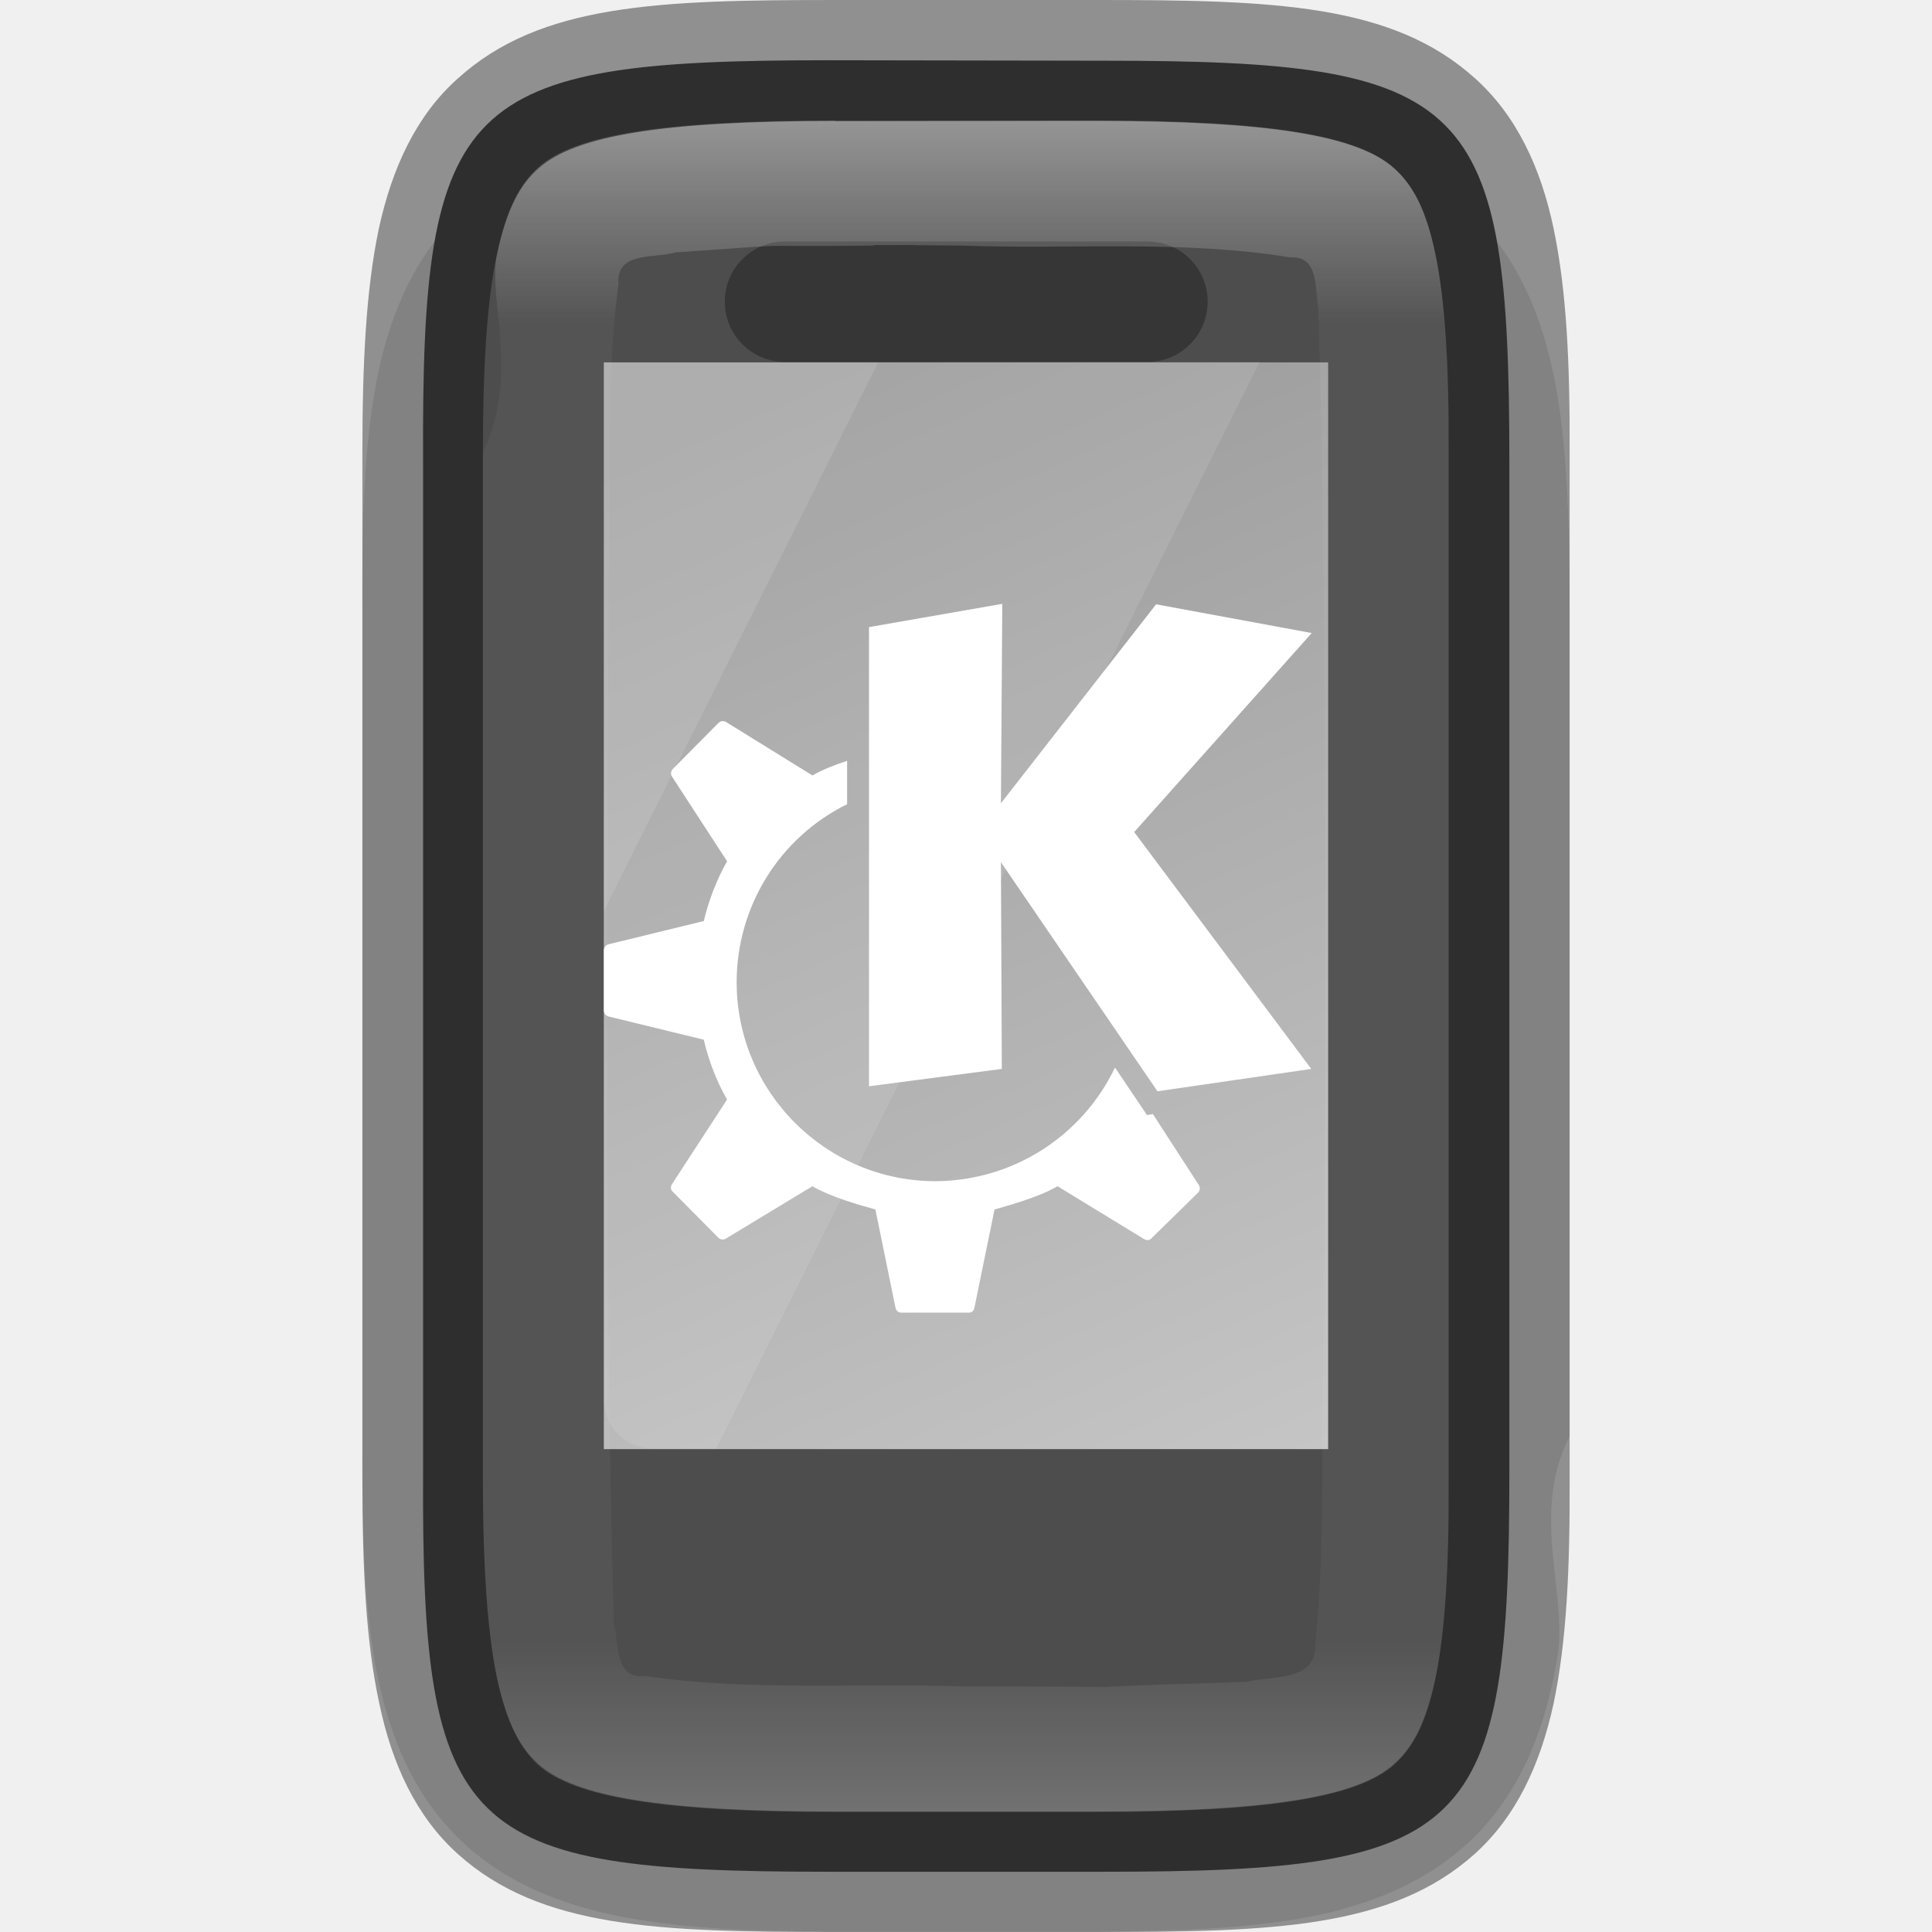
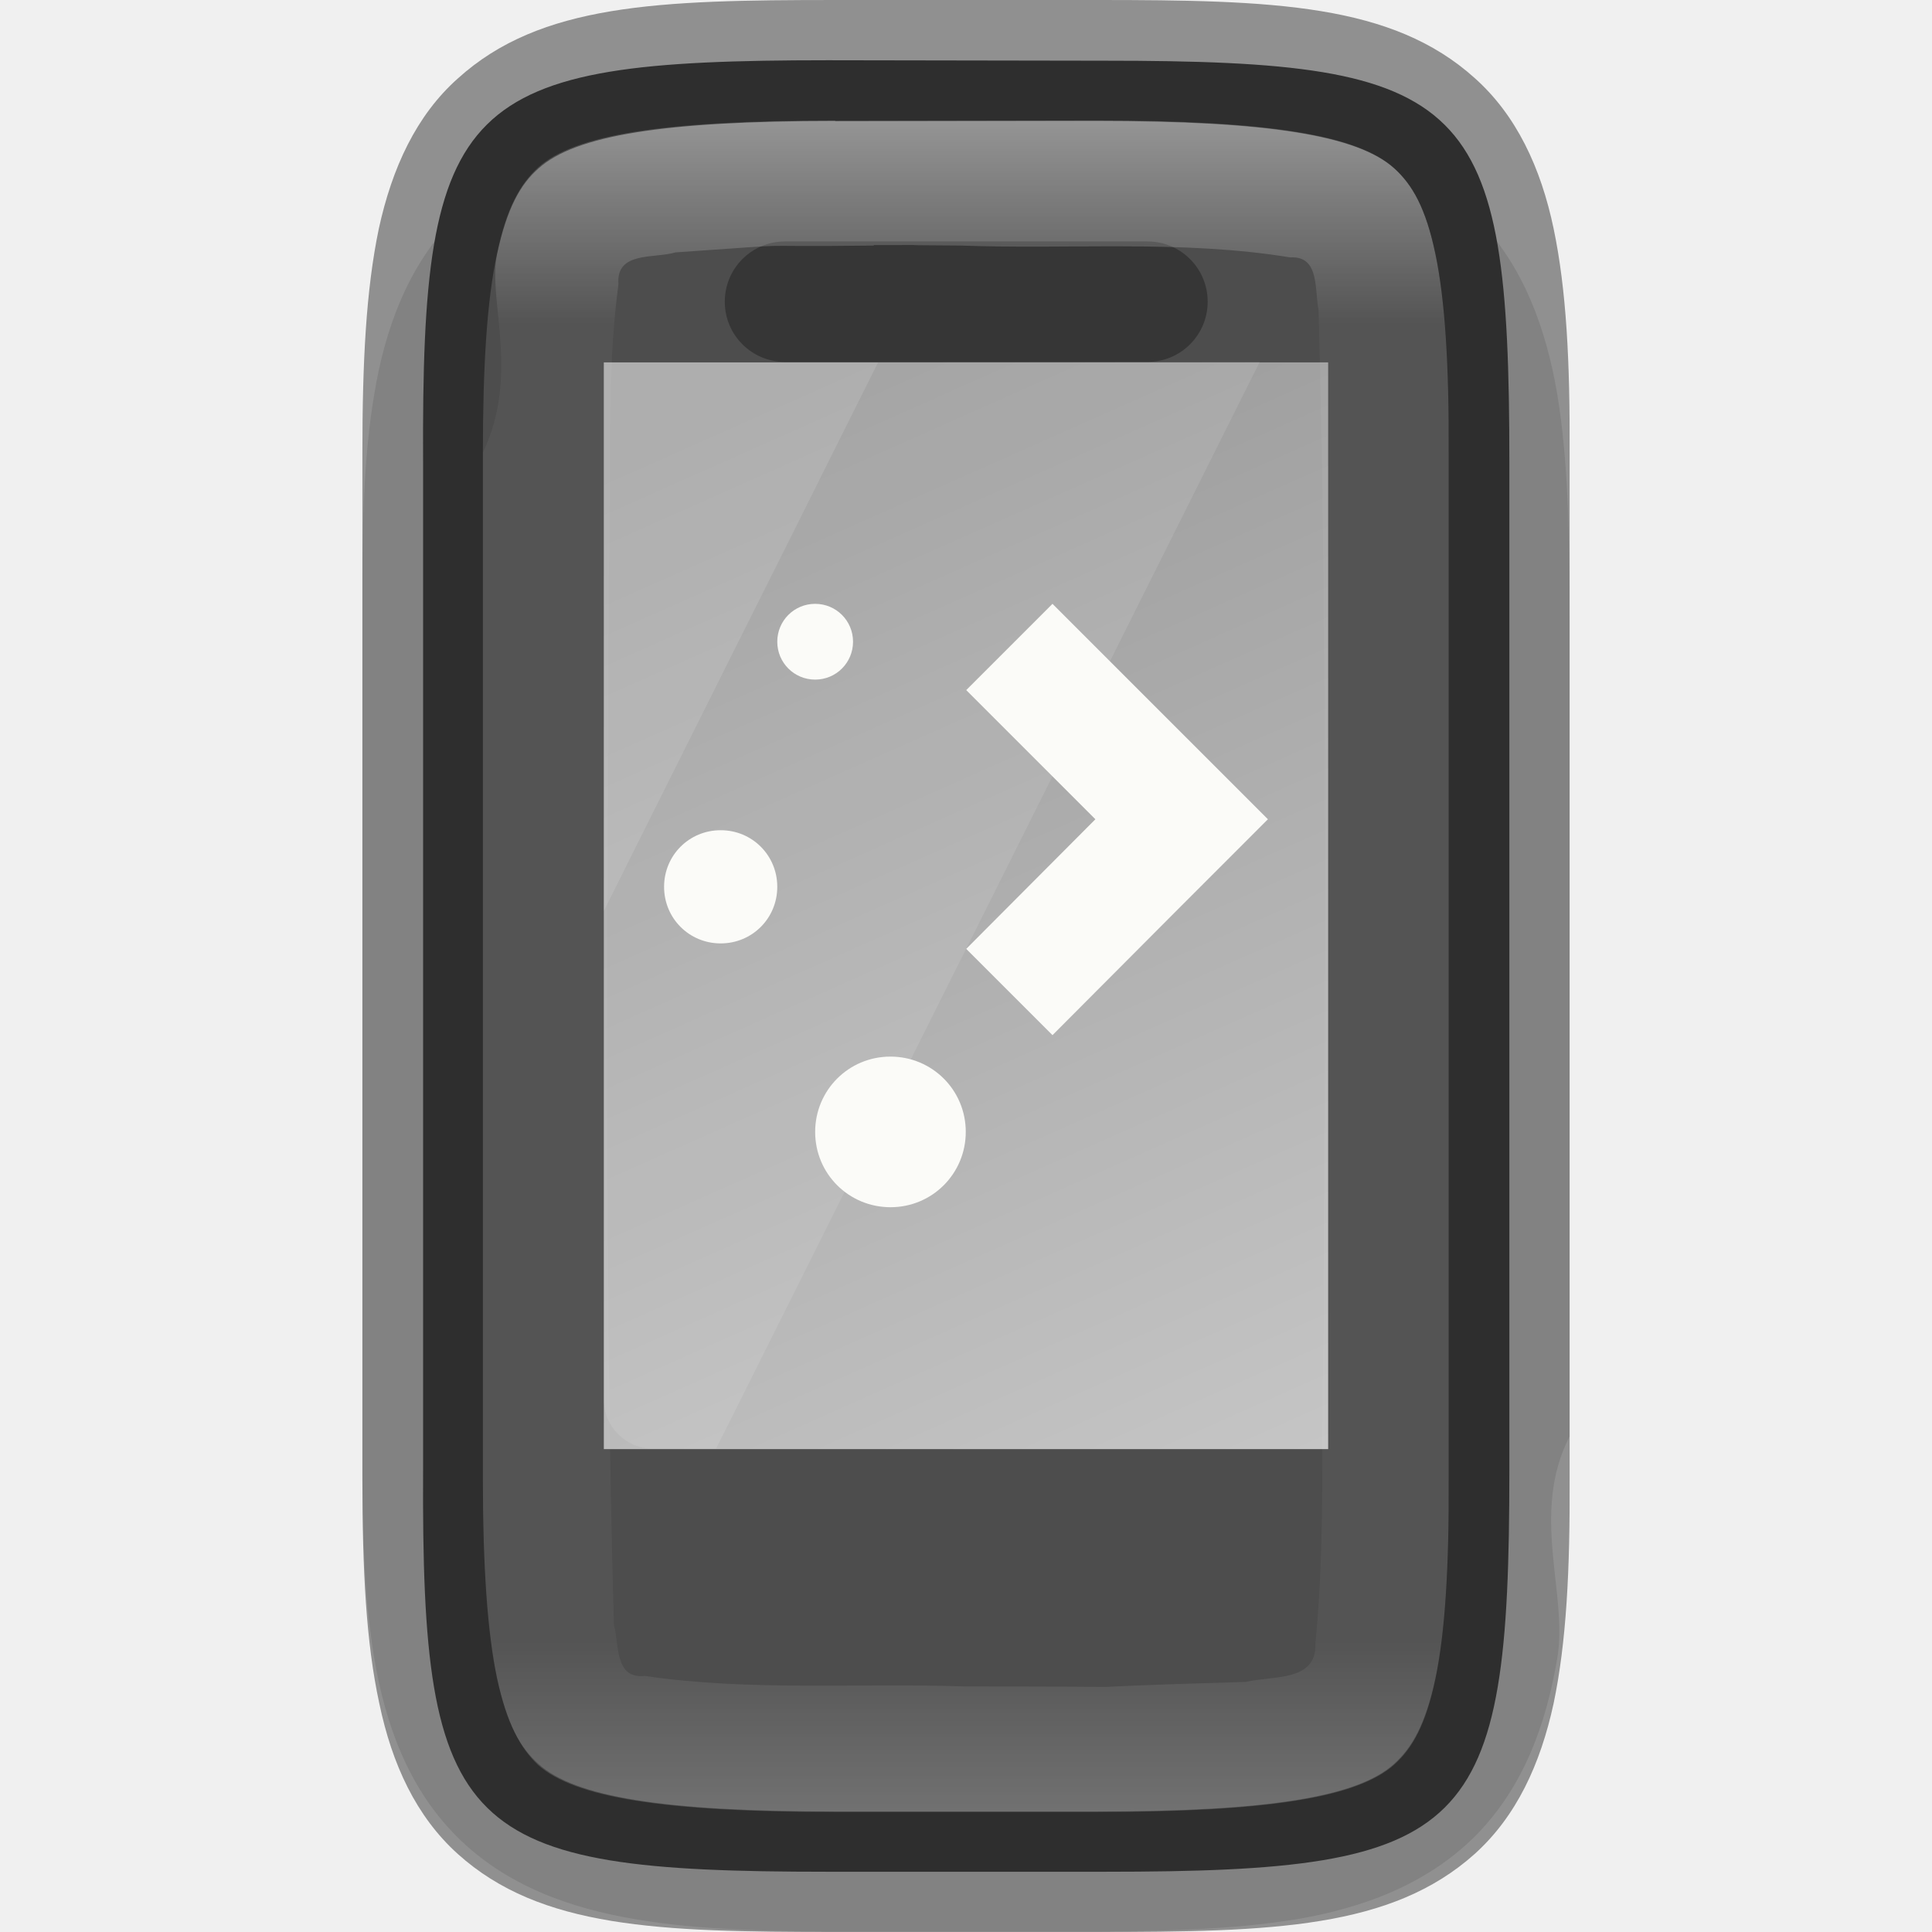
<svg xmlns="http://www.w3.org/2000/svg" xmlns:xlink="http://www.w3.org/1999/xlink" width="16" height="16" viewBox="0 0 4.233 4.233" version="1.1" id="svg5">
  <defs id="defs2">
    <linearGradient id="linearGradient1923">
      <stop style="stop-color:#9a9a9a;stop-opacity:1;" offset="0" id="stop1919" />
      <stop style="stop-color:#c5c5c5;stop-opacity:1" offset="1" id="stop1921" />
    </linearGradient>
    <linearGradient id="linearGradient1871">
      <stop style="stop-color:#ffffff;stop-opacity:1;" offset="0" id="stop1867" />
      <stop style="stop-color:#ffffff;stop-opacity:0.1" offset="0.12" id="stop2515" />
      <stop style="stop-color:#ffffff;stop-opacity:0.102" offset="0.9" id="stop2581" />
      <stop style="stop-color:#ffffff;stop-opacity:0.502" offset="1" id="stop1869" />
    </linearGradient>
    <linearGradient xlink:href="#linearGradient1871" id="linearGradient915" x1="2.117" y1="0.265" x2="2.117" y2="3.969" gradientUnits="userSpaceOnUse" />
    <linearGradient xlink:href="#linearGradient1923" id="linearGradient1925" x1="1.852" y1="0.794" x2="2.91" y2="3.175" gradientUnits="userSpaceOnUse" />
  </defs>
  <path d="m 1.878,0.265 c -0.19,0 -0.344,0.004 -0.486,0.027 -0.141,0.024 -0.283,0.073 -0.391,0.181 -0.108,0.108 -0.158,0.25 -0.181,0.391 -0.024,0.142 -0.027,0.296 -0.026,0.487 v 0.765 1.031 c -7.94e-4,0.19 0.002,0.345 0.026,0.486 0.024,0.142 0.073,0.283 0.181,0.391 0.108,0.108 0.249,0.157 0.391,0.181 0.141,0.024 0.295,0.027 0.486,0.027 h 0.478 c 0.19,0 0.344,-0.004 0.485,-0.027 0.141,-0.024 0.282,-0.074 0.39,-0.181 0.108,-0.108 0.157,-0.249 0.181,-0.391 0.024,-0.141 -0.06,-0.316 0.027,-0.486 V 2.117 1.35 c 0,-0.191 -0.004,-0.345 -0.027,-0.486 -0.024,-0.141 -0.073,-0.283 -0.181,-0.391 -0.108,-0.108 -0.249,-0.158 -0.39,-0.181 -0.141,-0.024 -0.295,-0.027 -0.485,-0.027 z" style="color:#000000;font-style:normal;font-variant:normal;font-weight:normal;font-stretch:normal;font-size:medium;line-height:normal;font-family:sans-serif;font-variant-ligatures:normal;font-variant-position:normal;font-variant-caps:normal;font-variant-numeric:normal;font-variant-alternates:normal;font-feature-settings:normal;text-indent:0;text-align:start;text-decoration:none;text-decoration-line:none;text-decoration-style:solid;text-decoration-color:#000000;letter-spacing:normal;word-spacing:normal;text-transform:none;writing-mode:lr-tb;direction:ltr;text-orientation:mixed;dominant-baseline:auto;baseline-shift:baseline;text-anchor:start;white-space:normal;shape-padding:0;clip-rule:nonzero;display:inline;overflow:visible;visibility:visible;opacity:0.1;isolation:auto;mix-blend-mode:normal;color-interpolation:sRGB;color-interpolation-filters:linearRGB;solid-color:#000000;solid-opacity:1;vector-effect:none;fill:#000000;fill-opacity:1;fill-rule:nonzero;stroke:none;stroke-width:0.529;stroke-linecap:butt;stroke-linejoin:miter;stroke-miterlimit:4;stroke-dasharray:none;stroke-dashoffset:0;stroke-opacity:1;marker:none;color-rendering:auto;image-rendering:auto;shape-rendering:auto;text-rendering:auto;enable-background:accumulate" id="path3731" />
  <path d="m 1.814,0.132 c -0.805,0 -0.891,0.082 -0.887,0.879 V 2.117 3.222 c -0.004,0.798 0.083,0.879 0.887,0.879 h 0.606 c 0.805,0 0.887,-0.082 0.887,-0.879 V 2.117 1.012 c 0,-0.798 -0.083,-0.879 -0.887,-0.879 z" style="color:#000000;display:inline;overflow:visible;visibility:visible;fill:#4d4d4d;fill-opacity:1;fill-rule:nonzero;stroke:none;stroke-width:0.265;marker:none;enable-background:accumulate" id="path3851" />
  <path id="rect1530" style="stroke-width:0.306;opacity:0.3" d="m 1.72,0.529 h 0.794 c 0.073,0 0.132,0.059 0.132,0.132 0,0.073 -0.059,0.132 -0.132,0.132 h -0.794 c -0.073,0 -0.132,-0.059 -0.132,-0.132 0,-0.073 0.059,-0.132 0.132,-0.132 z" />
  <rect style="fill:url(#linearGradient1925);stroke-width:0.29;fill-opacity:1" id="rect1099" width="1.587" height="2.381" x="1.323" y="0.794" />
  <path d="M 1.924,0.794 1.323,1.996 v 1.07 c 0,0.06 0.048,0.108 0.108,0.108 h 0.138 l 1.191,-2.381 z" style="opacity:0.1;fill:#ffffff;stroke-width:0.265;enable-background:new" id="path999" />
  <path d="M 1.323,0.794 V 1.996 L 1.924,0.794 Z" style="opacity:0.2;fill:#ffffff;stroke-width:0.265;enable-background:new" id="path1115" />
-   <path d="m 2.196,1.323 -0.292,0.051 V 2.38 L 2.195,2.342 2.193,1.889 2.536,2.391 2.873,2.342 2.485,1.823 2.874,1.387 2.533,1.324 2.193,1.76 Z M 1.582,1.58 c -0.003,1.905e-4 -0.005,0.002 -0.008,0.004 L 1.474,1.685 c -0.004,0.004 -0.005,0.011 -0.002,0.016 l 0.121,0.186 c -0.023,0.041 -0.04,0.085 -0.051,0.131 l -0.209,0.051 c -0.006,0.002 -0.01,0.007 -0.01,0.013 v 0.132 c 0,0.006 0.004,0.011 0.01,0.013 l 0.209,0.051 c 0.011,0.047 0.028,0.091 0.051,0.131 l -0.121,0.186 c -0.003,0.005 -0.003,0.012 0.002,0.016 l 0.1,0.101 c 0.004,0.004 0.011,0.005 0.016,0.002 L 1.78,2.599 c 0.037,0.022 0.095,0.039 0.138,0.051 l 0.044,0.215 c 0.001,0.006 0.006,0.011 0.012,0.011 h 0.149 c 0.006,0 0.011,-0.004 0.012,-0.011 l 0.044,-0.215 c 0.042,-0.012 0.101,-0.029 0.138,-0.051 l 0.19,0.116 c 0.005,0.003 0.012,0.003 0.016,-0.002 L 2.625,2.613 c 0.004,-0.004 0.005,-0.011 0.002,-0.016 L 2.526,2.441 2.513,2.443 2.443,2.339 C 2.37,2.491 2.218,2.587 2.05,2.588 1.809,2.588 1.614,2.392 1.614,2.152 1.614,1.986 1.708,1.835 1.856,1.762 v -0.095 c -0.028,0.009 -0.055,0.02 -0.076,0.032 L 1.591,1.582 c -0.003,-0.002 -0.005,-0.002 -0.008,-0.002 z" style="fill:#ffffff;stroke-width:0.265;enable-background:new" id="path1361" />
+   <path d="m 1.786,1.323 c -0.046,0 -0.083,0.037 -0.083,0.083 0,0.046 0.037,0.083 0.083,0.083 0.046,0 0.083,-0.037 0.083,-0.083 0,-0.046 -0.037,-0.083 -0.083,-0.083 z m 0.52,0 L 2.117,1.512 2.4,1.795 2.117,2.079 2.306,2.268 2.589,1.984 2.778,1.795 2.589,1.606 Z M 1.579,1.819 c -0.069,0 -0.124,0.055 -0.124,0.124 0,0.069 0.055,0.124 0.124,0.124 0.069,0 0.124,-0.055 0.124,-0.124 0,-0.069 -0.055,-0.124 -0.124,-0.124 z m 0.372,0.496 c -0.092,0 -0.165,0.074 -0.165,0.165 0,0.092 0.074,0.165 0.165,0.165 0.092,0 0.165,-0.074 0.165,-0.165 0,-0.092 -0.074,-0.165 -0.165,-0.165 z" style="fill:#fbfbf8;fill-opacity:1;stroke-width:0.025" id="path860" />
  <path d="m 1.831,0.265 c -0.378,0 -0.571,0.032 -0.651,0.104 C 1.14,0.404 1.111,0.456 1.089,0.557 1.068,0.657 1.14,0.819 1.058,0.992 v 1.125 1.125 c 0,0.191 0.009,0.335 0.031,0.435 0.021,0.101 0.051,0.152 0.091,0.188 0.08,0.072 0.273,0.104 0.651,0.104 h 0.571 c 0.378,0 0.572,-0.032 0.652,-0.104 0.04,-0.036 0.069,-0.087 0.091,-0.188 0.021,-0.1 0.03,-0.245 0.029,-0.435 V 3.241 2.117 0.992 0.991 c 0.001,-0.191 -0.008,-0.335 -0.029,-0.435 -0.021,-0.1 -0.051,-0.152 -0.091,-0.188 -0.08,-0.072 -0.274,-0.104 -0.652,-0.104 z m 0.083,0.272 c 0.24,-2.65e-4 -0.049,-2.65e-4 0.191,0.001 0.24,0.009 0.484,-0.013 0.722,0.026 0.065,-0.004 0.053,0.072 0.062,0.116 0.02,0.742 0.014,1.5 0.011,2.249 -0.006,0.226 0.004,0.451 -0.018,0.673 0.003,0.083 -0.094,0.069 -0.152,0.083 -0.55,0.016 -0.058,0.01 -0.615,0.01 -0.234,-0.008 -0.47,0.011 -0.702,-0.023 -0.067,0.007 -0.056,-0.069 -0.068,-0.112 -0.021,-0.765 -0.014,-1.541 -0.011,-2.312 0.007,-0.209 -0.007,-0.417 0.021,-0.625 -0.006,-0.073 0.078,-0.056 0.125,-0.07 0.321,-0.022 0.114,-0.011 0.435,-0.015 z" style="color:#000000;display:inline;overflow:visible;visibility:visible;opacity:0.4;fill:url(#linearGradient915);fill-opacity:1;fill-rule:nonzero;stroke:none;stroke-width:0.264;marker:none;enable-background:accumulate" id="path4135" />
  <path d="m 1.83,1.3e-5 c -0.387,0 -0.646,0.008 -0.827,0.172 C 0.912,0.253 0.859,0.368 0.83,0.501 0.802,0.635 0.794,0.793 0.794,0.992 V 2.117 3.241 c 0,0.199 0.008,0.357 0.037,0.491 C 0.859,3.866 0.912,3.98 1.003,4.062 1.184,4.225 1.443,4.233 1.83,4.233 h 0.572 c 0.387,0 0.647,-0.008 0.829,-0.171 0.091,-0.082 0.144,-0.196 0.173,-0.33 0.028,-0.134 0.036,-0.292 0.035,-0.491 V 3.241 2.117 0.993 0.992 c 0.001,-0.199 -0.007,-0.357 -0.035,-0.491 -0.028,-0.134 -0.082,-0.249 -0.173,-0.33 C 3.05,0.008 2.79,0 2.402,0 Z m 0,0.265 h 0.572 c 0.378,0 0.573,0.032 0.653,0.104 0.04,0.036 0.069,0.087 0.09,0.188 0.021,0.1 0.03,0.244 0.029,0.435 v 5.29e-4 1.125 1.125 5.29e-4 c 0.001,0.191 -0.008,0.335 -0.029,0.435 -0.021,0.1 -0.05,0.152 -0.09,0.188 -0.08,0.072 -0.275,0.104 -0.653,0.104 H 1.83 c -0.378,0 -0.571,-0.032 -0.651,-0.103 C 1.14,3.83 1.111,3.777 1.089,3.677 1.068,3.576 1.058,3.432 1.058,3.241 V 2.117 0.992 c 0,-0.191 0.009,-0.335 0.031,-0.436 0.021,-0.101 0.051,-0.153 0.09,-0.189 0.08,-0.072 0.273,-0.103 0.651,-0.103 z" style="color:#000000;display:inline;opacity:0.4;fill:#000000;stroke-width:0.265;-inkscape-stroke:none;enable-background:new" id="path4015" />
</svg>
